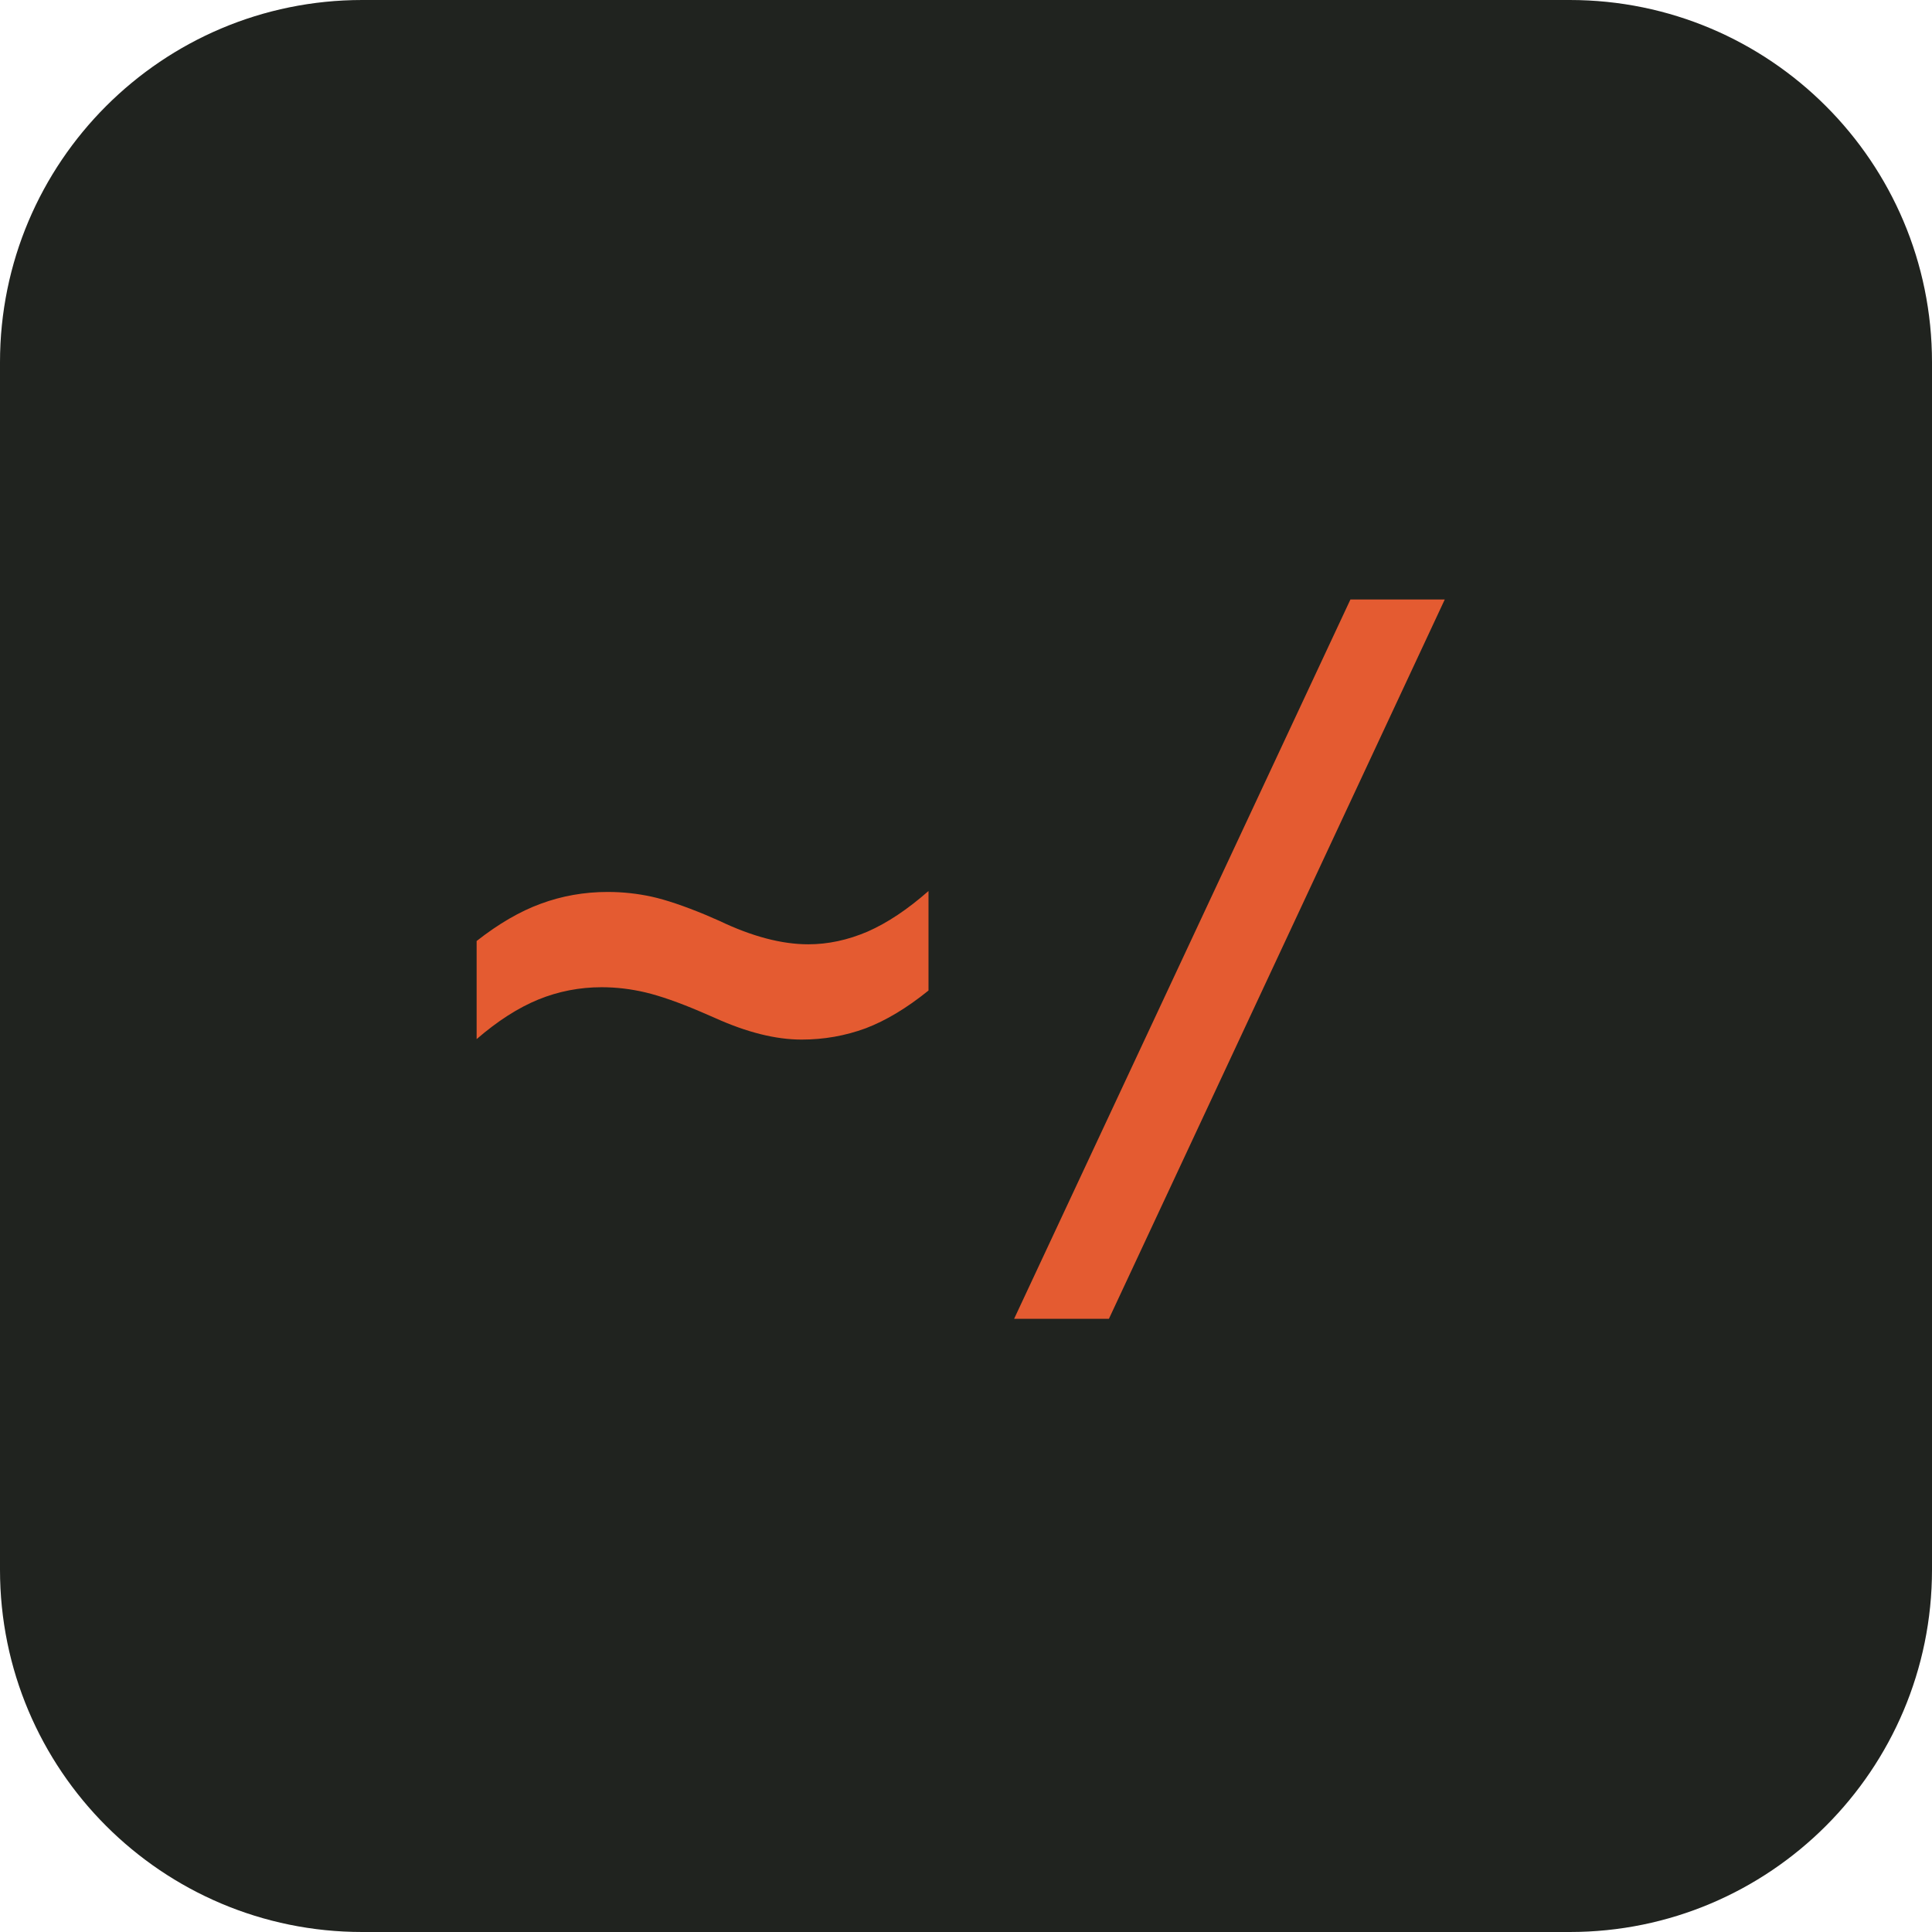
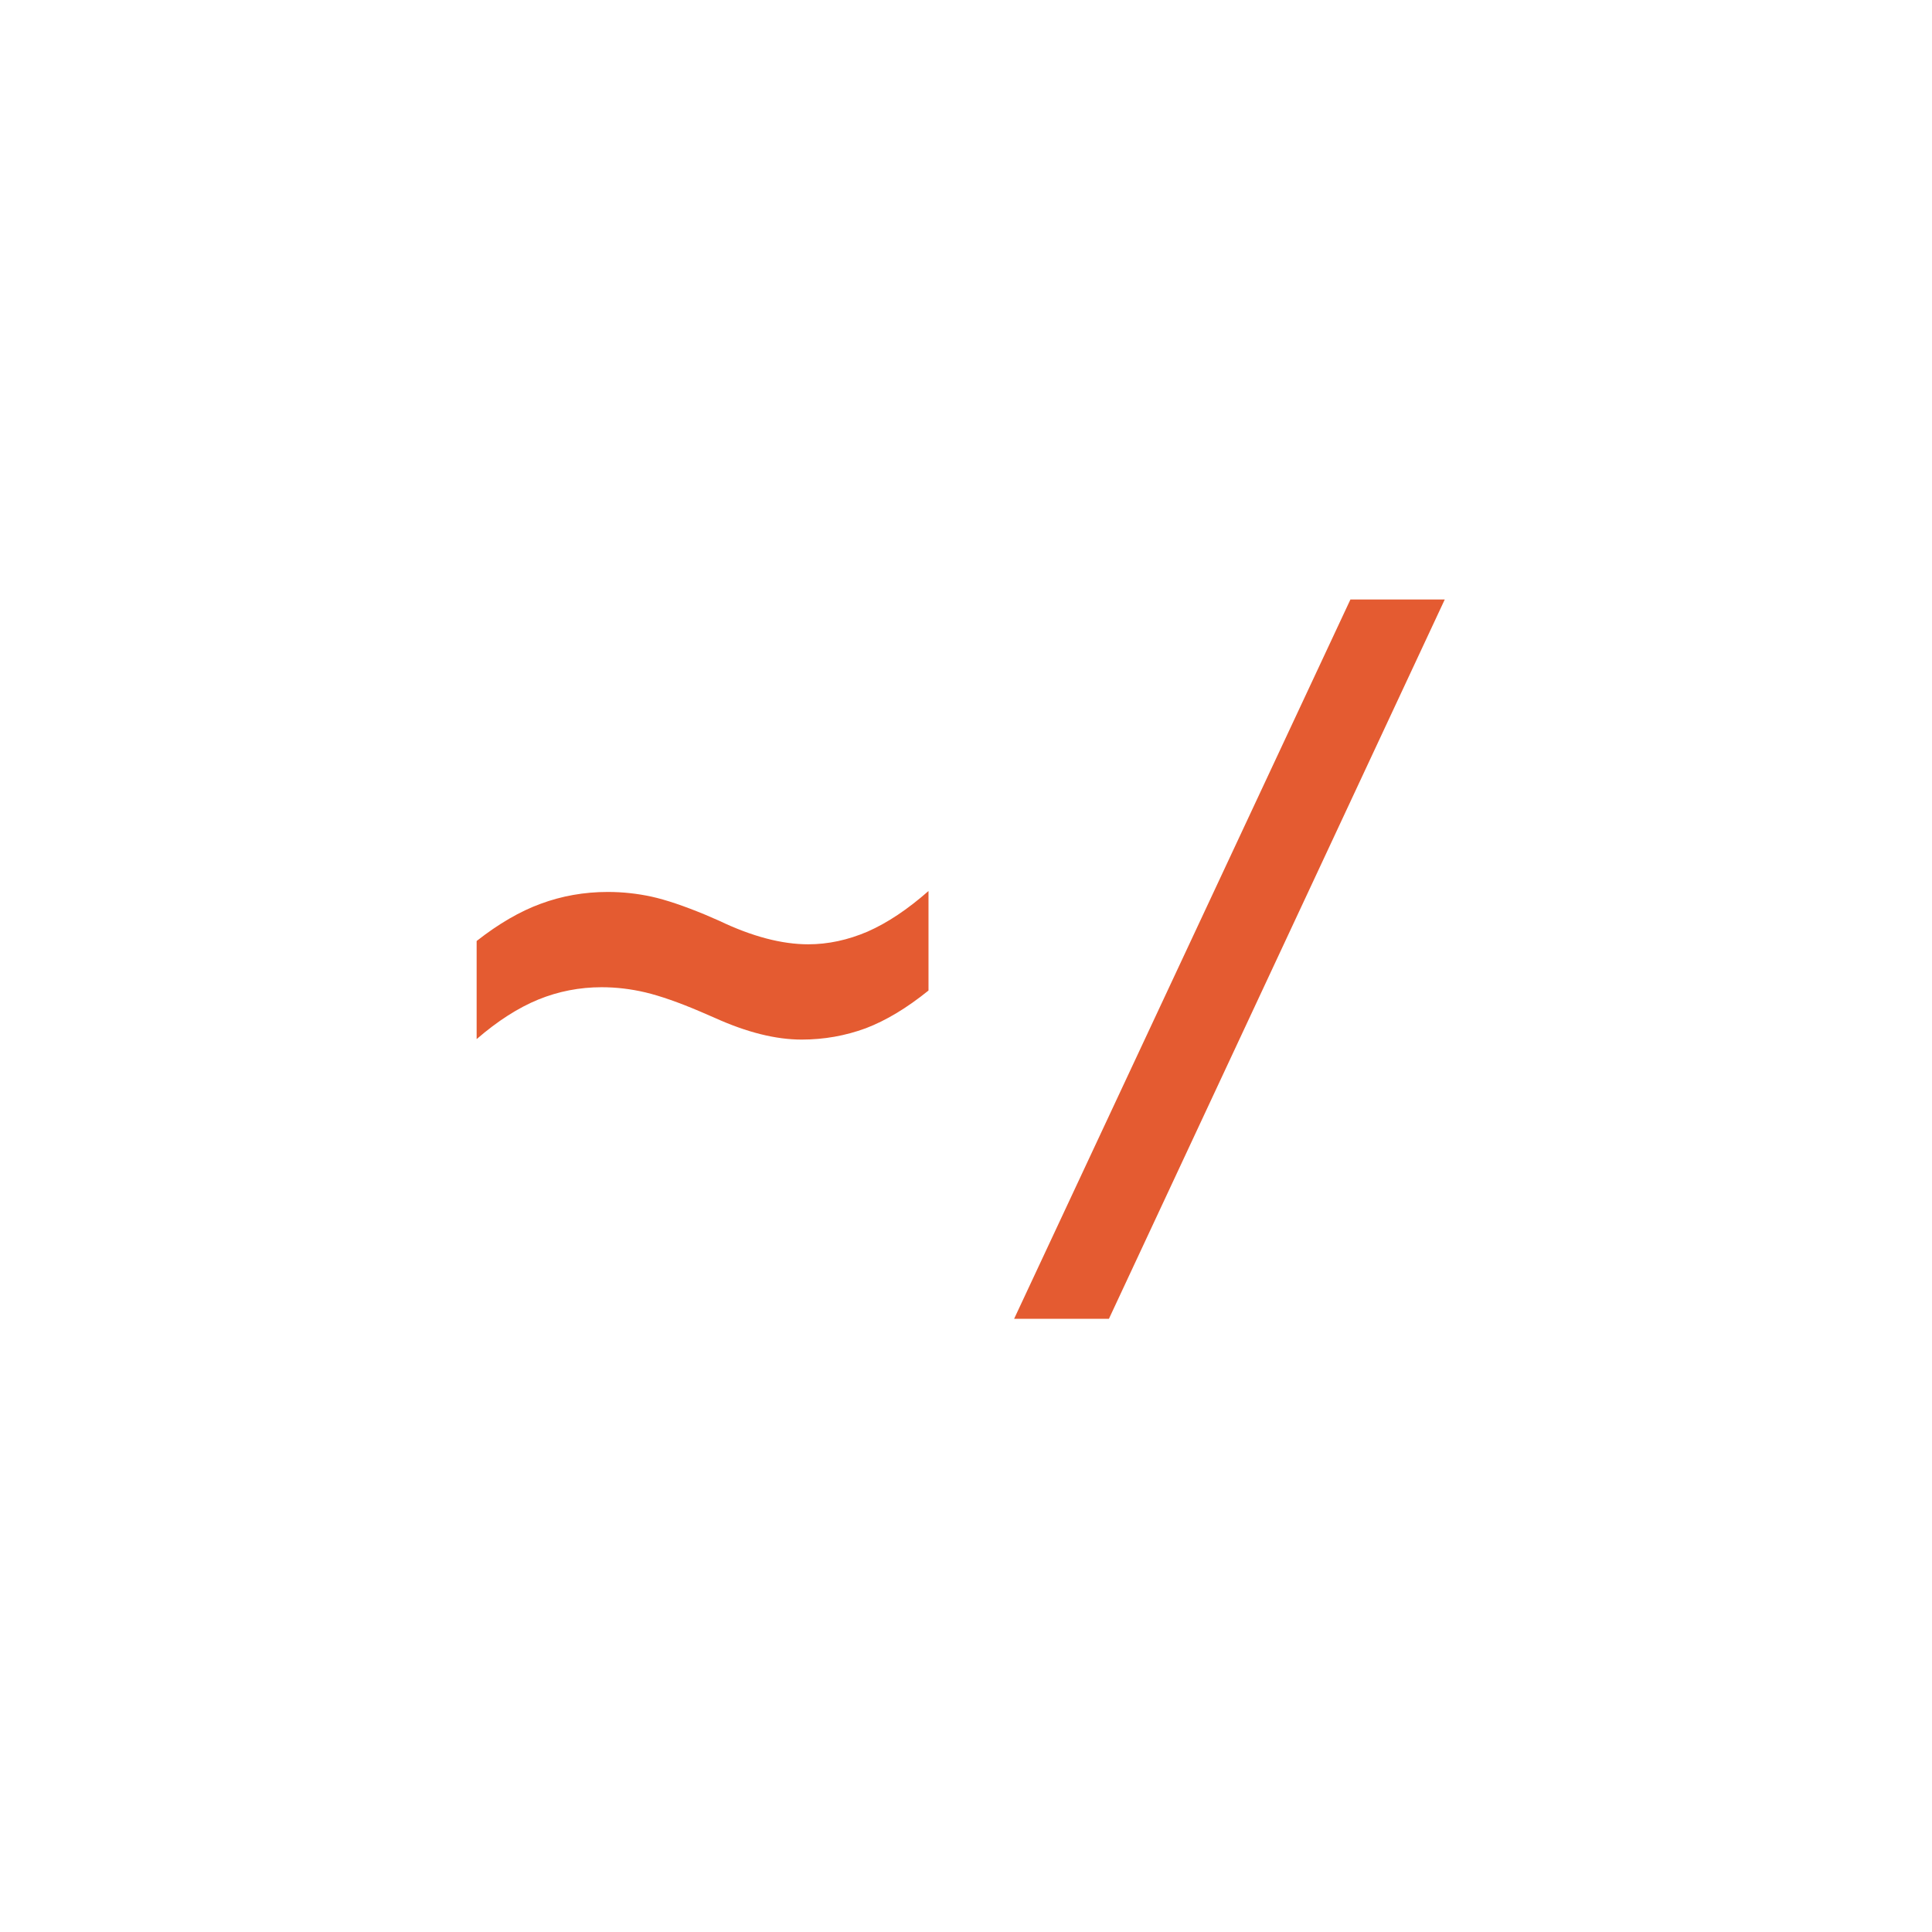
<svg xmlns="http://www.w3.org/2000/svg" viewBox="0 0 64 64">
-   <rect width="64" height="64" rx="12" fill="#20231f" />
  <text x="32" y="41" fill="#e45b31" font-family="ui-monospace, SFMono-Regular, Menlo, Consolas, monospace" font-size="29" font-weight="700" text-anchor="middle">~/</text>
</svg>
